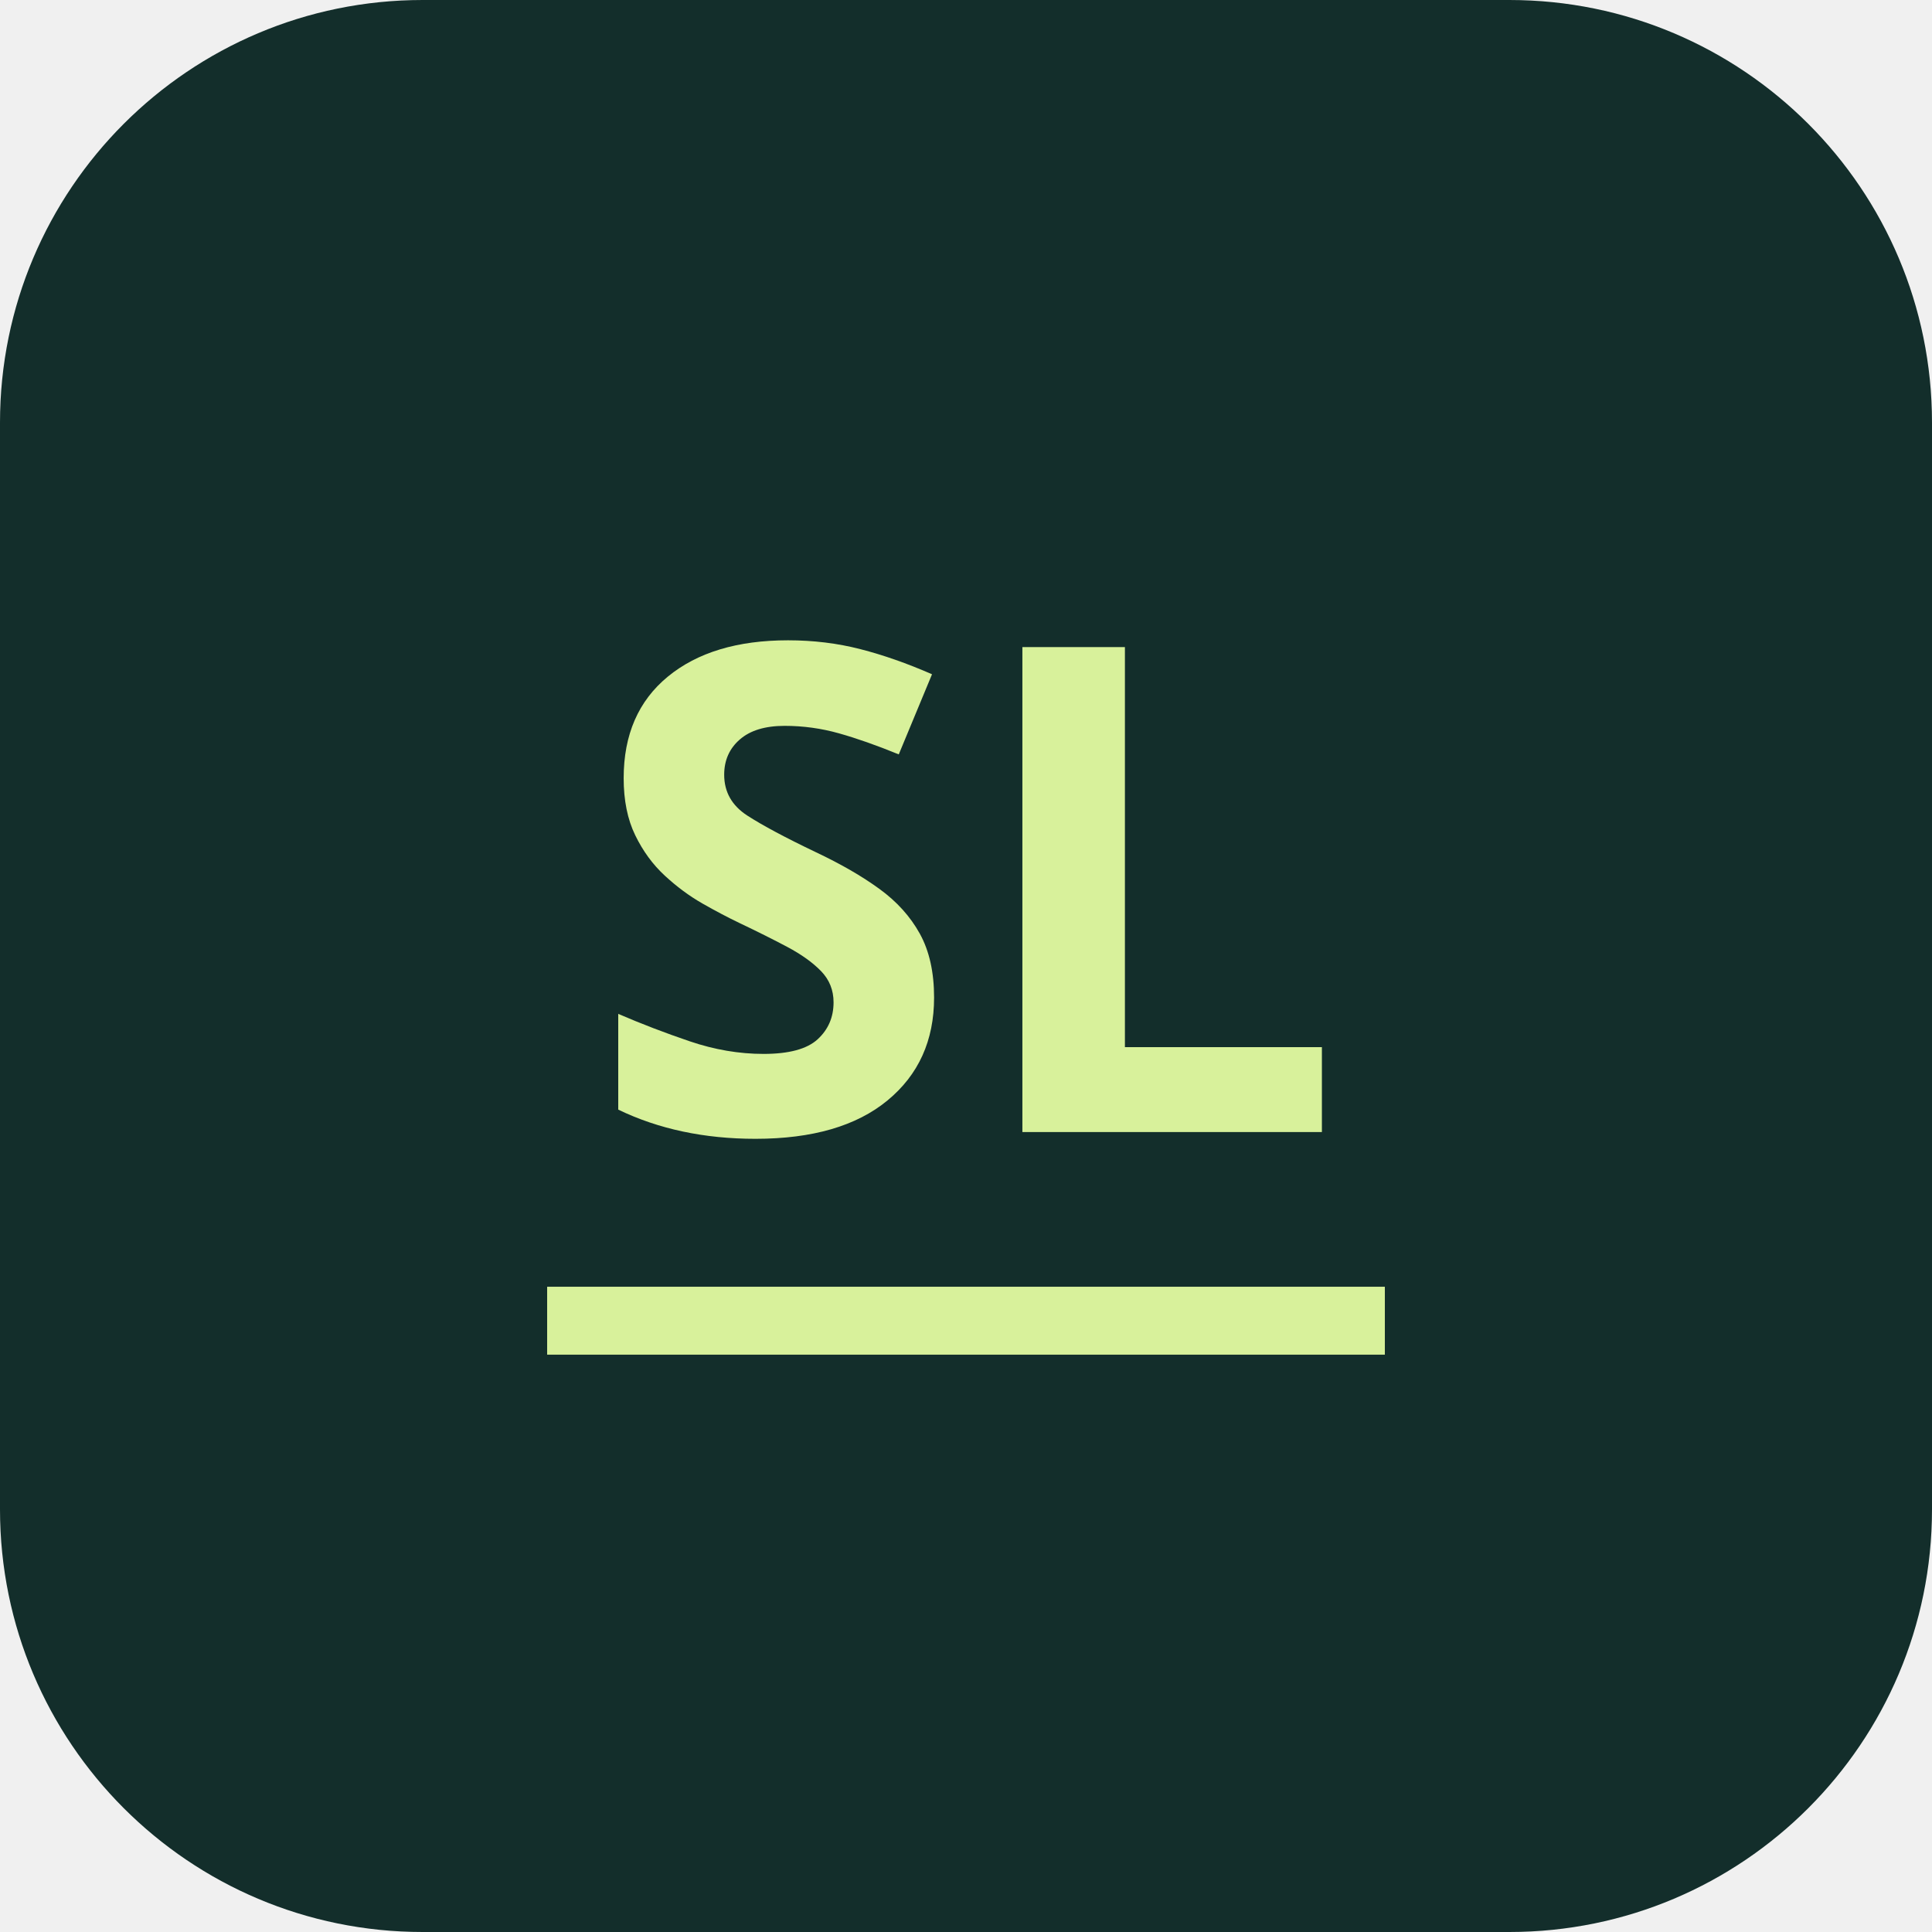
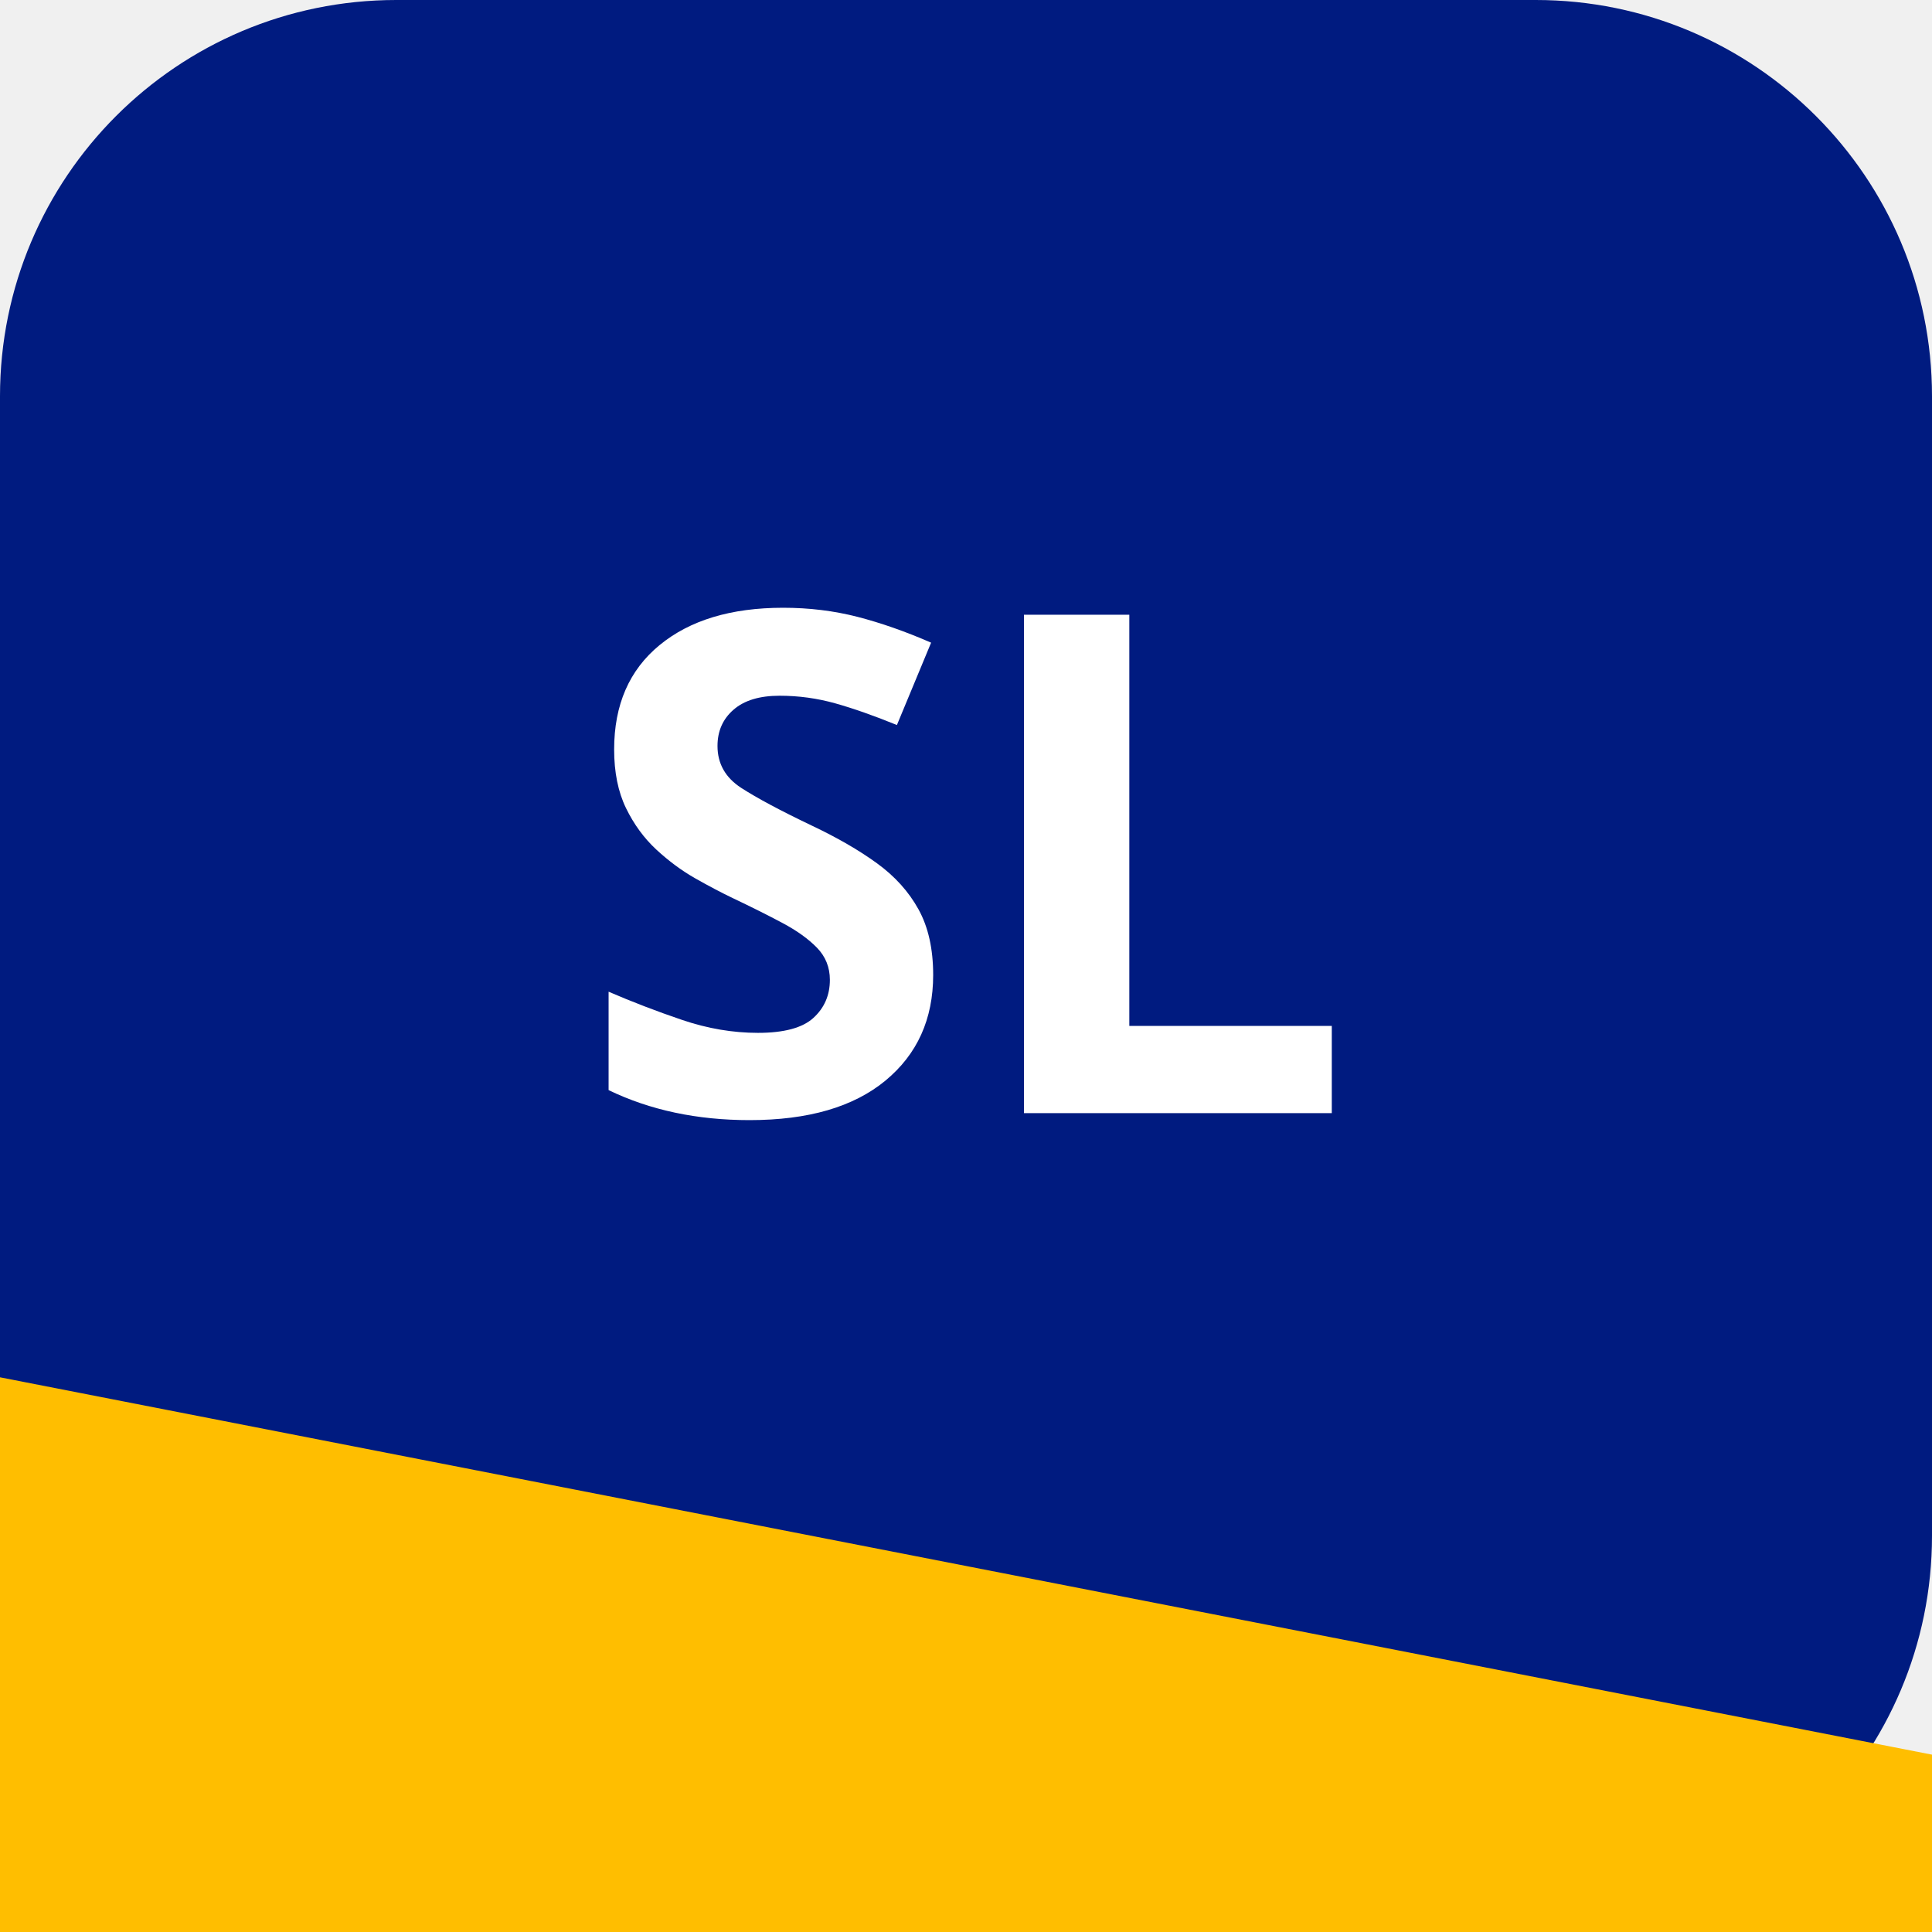
<svg xmlns="http://www.w3.org/2000/svg" width="512" height="512" viewBox="0 0 512 512">
-   <rect width="512" height="512" rx="112" fill="#132e2b" />
-   <text x="256" y="300" fill="#d8f19b" text-anchor="middle" font-family="sans-serif" font-weight="bold" font-size="180">SL</text>
-   <path d="M145 350h222" stroke="#d8f19b" stroke-width="18" />
+   <rect width="512" height="512" rx="105" fill="#001b80" />
+   <path fill="#ffbe00" d="M0 365 512 465v47H0Z" />
+   <text x="256" y="295" fill="#fff" text-anchor="middle" font-family="sans-serif" font-weight="bold" font-size="185">SL</text>
</svg>
